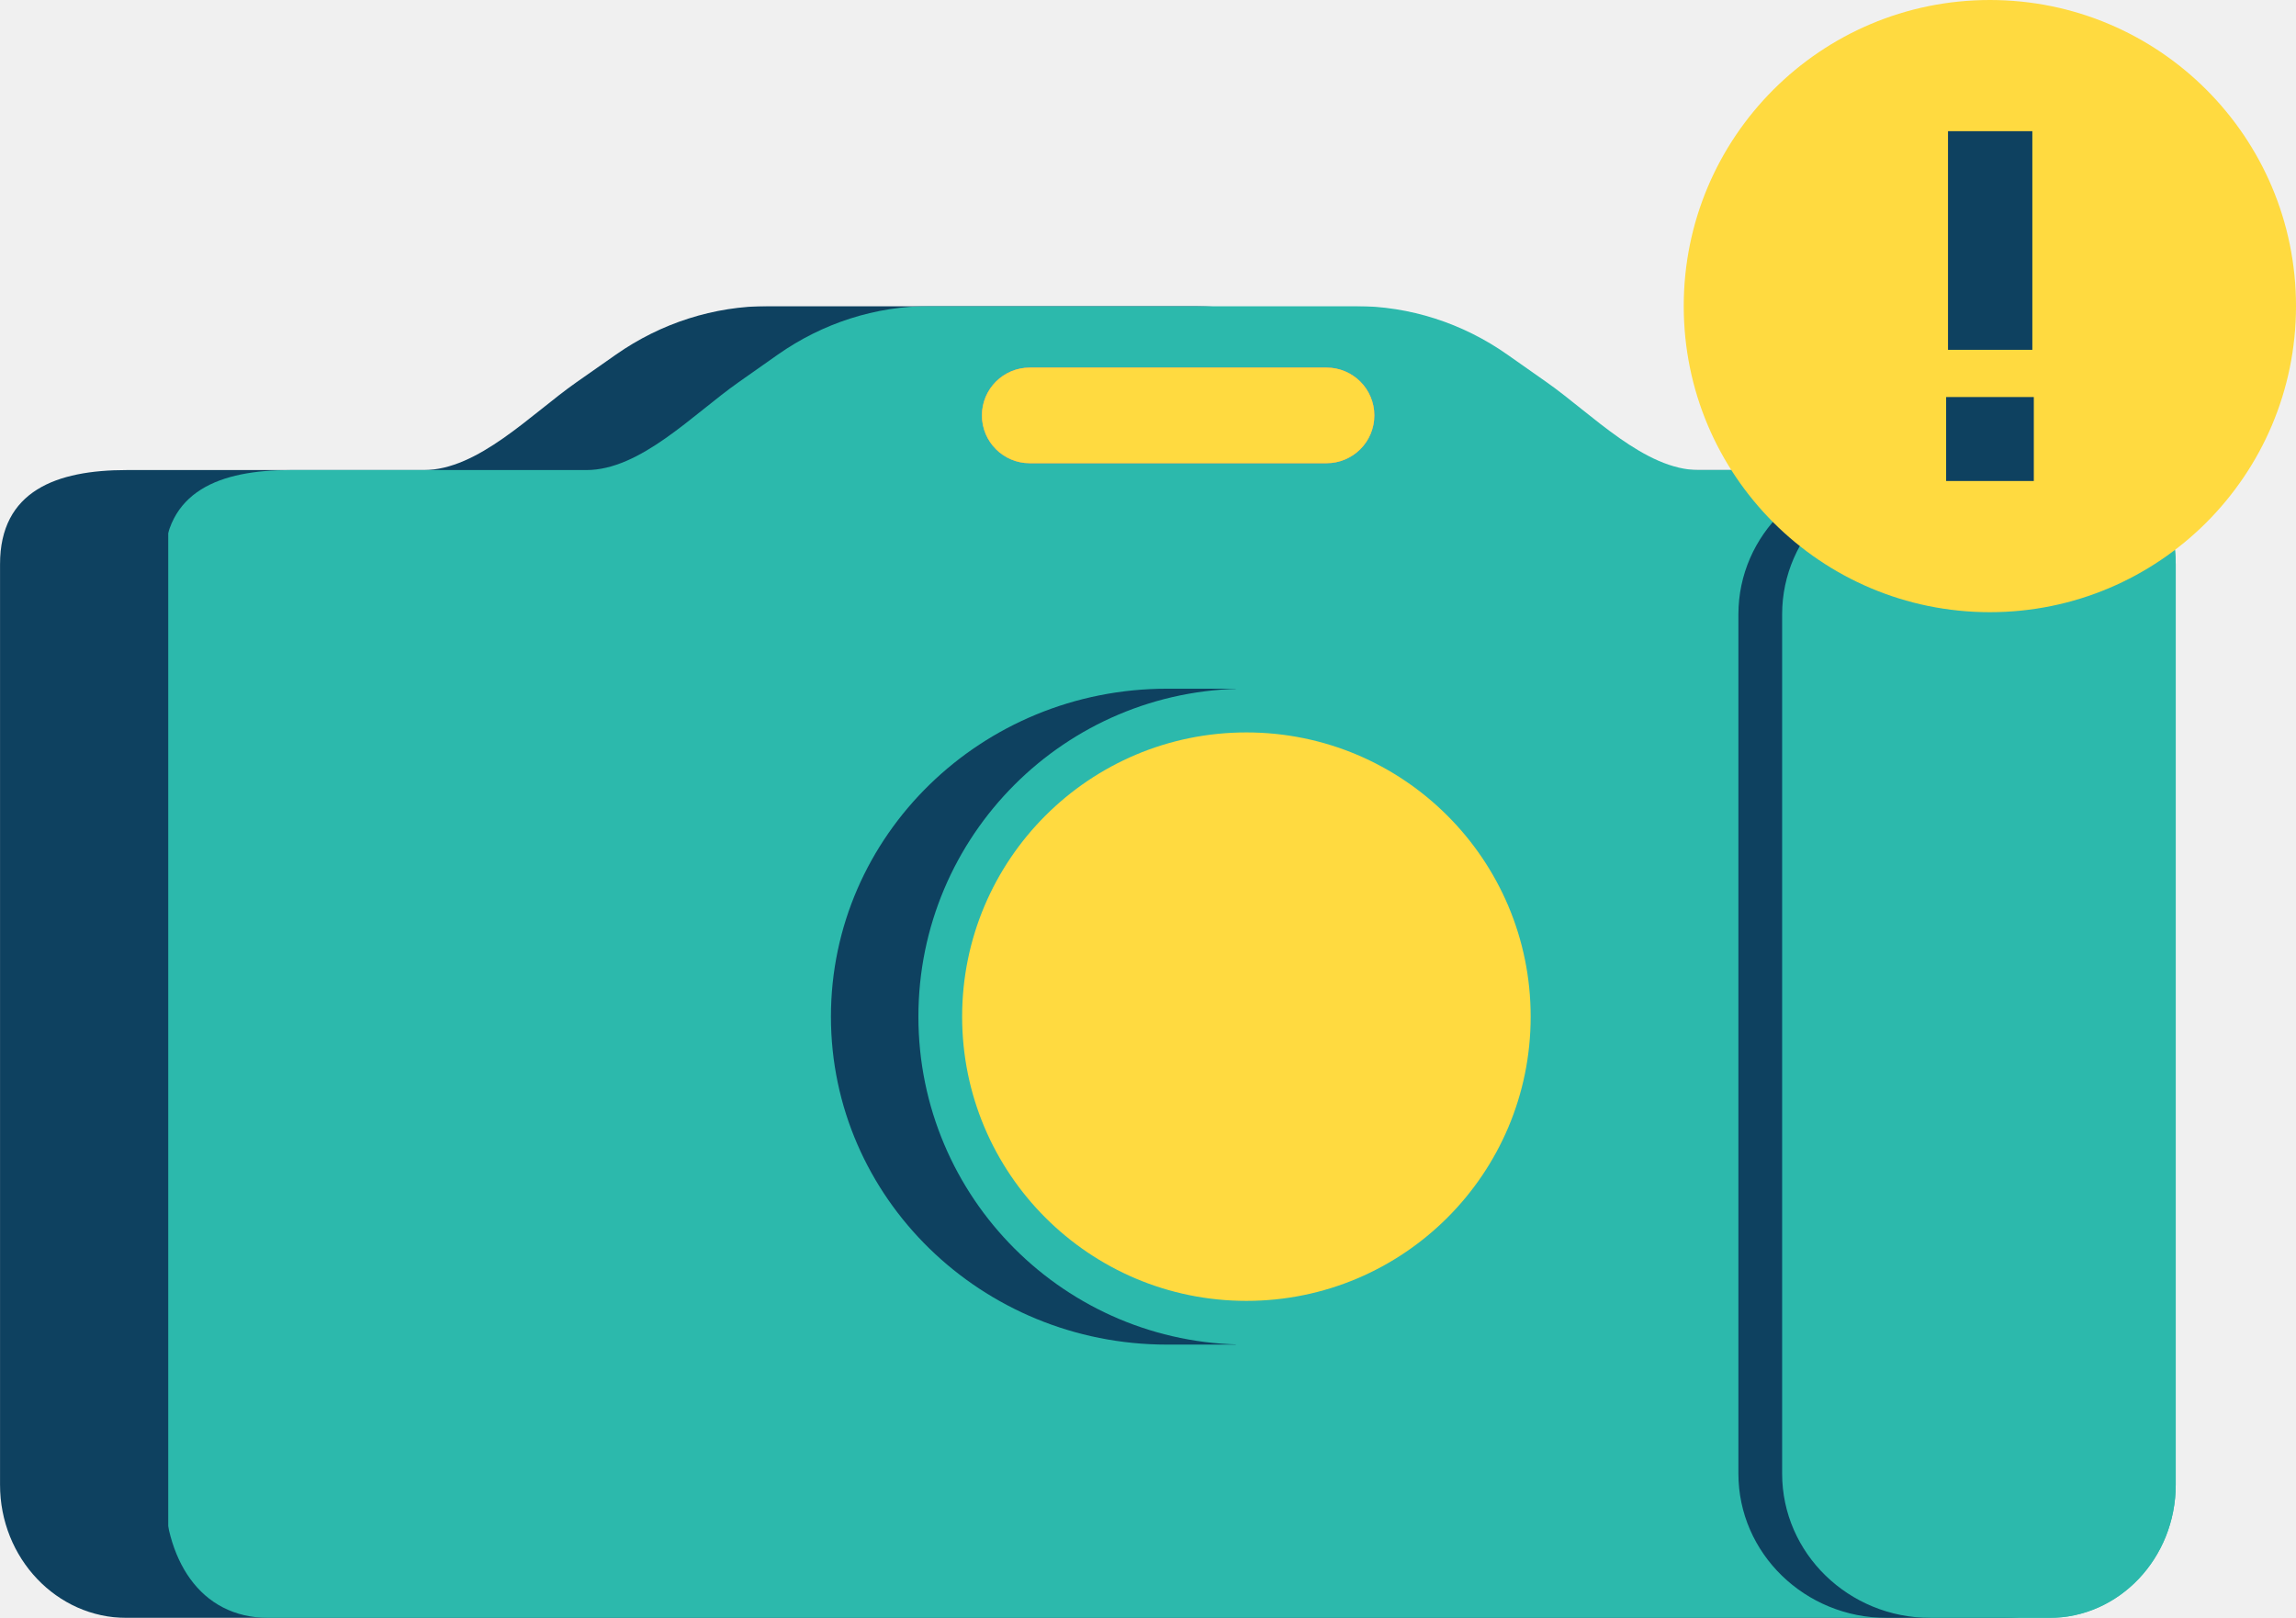
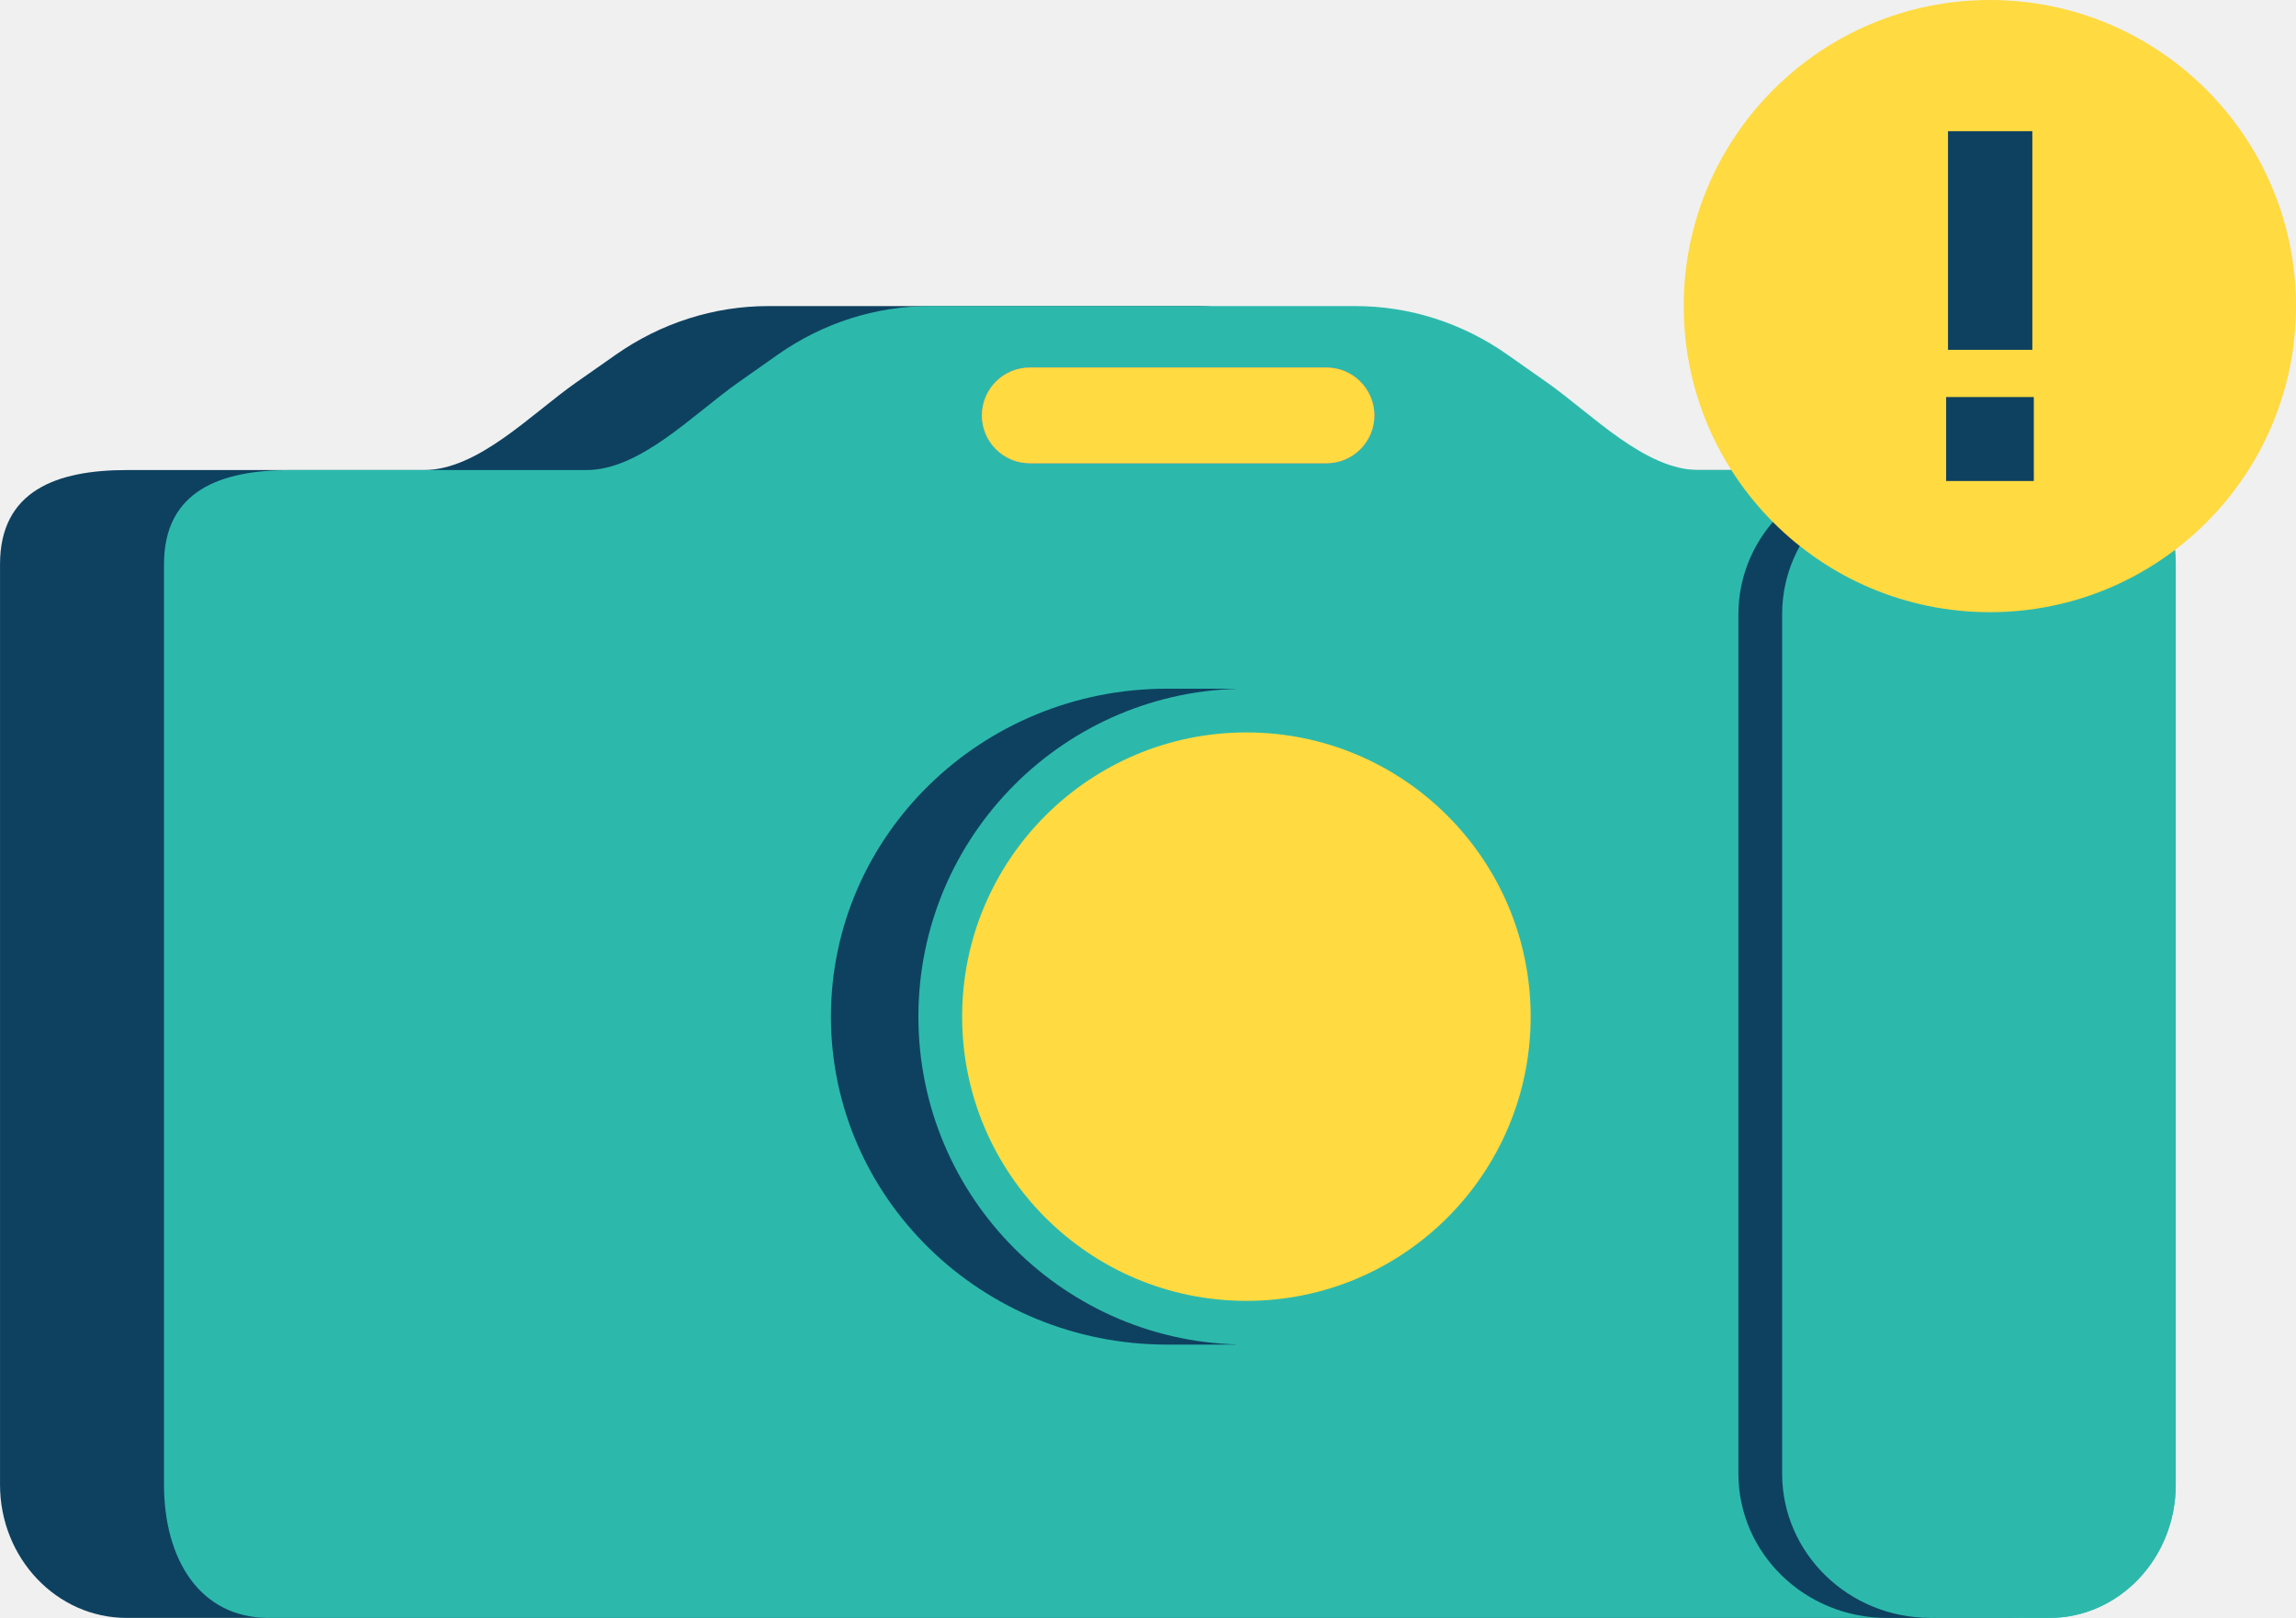
- <svg xmlns="http://www.w3.org/2000/svg" xmlns:xlink="http://www.w3.org/1999/xlink" width="210px" height="148px" viewBox="0 0 210 148" version="1.1">
+ <svg xmlns="http://www.w3.org/2000/svg" width="210px" height="148px" viewBox="0 0 210 148" version="1.1">
  <defs>
    <polygon id="path-1" points="0.002 0 184.612 0 184.612 119.999 0.002 119.999" />
    <polygon id="path-3" points="15.388 0 199.998 0 199.998 119.999 15.388 119.999" />
  </defs>
  <g id="----↳-Try-Again?" stroke="none" stroke-width="1" fill="none" fill-rule="evenodd">
    <g id="ff-cam-try-again_v1-amazonite" transform="translate(-540, -140)">
      <g id="Group-2" transform="translate(540, 140)">
        <g id="Group" transform="translate(0, 28)">
          <g id="Group-3">
-             <mask id="mask-2" fill="white">
-               <use xlink:href="#path-1" />
-             </mask>
            <g id="Clip-2" />
            <path d="M173.032,14.999 L140.852,14.999 C135.892,14.999 131.047,9.884 126.912,6.984 L123.287,4.444 C119.162,1.55 114.307,-0.001 109.347,-0.001 L89.802,-0.001 L70.267,-0.001 C65.307,-0.001 60.452,1.55 56.327,4.444 L52.702,6.984 C48.567,9.884 43.722,14.999 38.762,14.999 L11.582,14.999 C5.187,14.999 0.002,16.884 0.002,23.619 L0.002,107.809 C0.002,114.54 5.187,119.999 11.582,119.999 L173.032,119.999 C179.427,119.999 184.612,114.54 184.612,107.809 L184.612,23.619 C184.612,16.884 179.427,14.999 173.032,14.999" id="Fill-1" fill="#0E4160" mask="url(#mask-2)" />
          </g>
-           <mask id="mask-4" fill="white">
-             <use xlink:href="#path-3" />
-           </mask>
          <g id="Clip-5" />
          <path d="M187.458,14.999 L155.385,14.999 C150.441,14.999 145.607,9.884 141.491,6.984 L137.878,4.444 C133.766,1.55 128.927,-0.001 123.984,-0.001 L104.503,-0.001 L85.033,-0.001 C80.084,-0.001 75.25,1.55 71.134,4.444 L67.526,6.984 C63.405,9.884 58.576,14.999 53.632,14.999 L26.542,14.999 C20.168,14.999 15,16.884 15,23.619 L15,107.809 C15,114.54 18.204,119.999 24.578,119.999 L187.458,119.999 C193.832,119.999 199,114.54 199,107.809 L199,23.619 C199,16.884 193.832,14.999 187.458,14.999" id="Fill-4" fill="#2CB9AC" mask="url(#mask-4)" />
          <path d="M106.746,94.999 C89.767,94.999 76,81.564 76,64.999 C76,48.434 89.767,34.999 106.746,34.999 L113.026,34.999 L113.026,94.999 L106.746,94.999 Z" id="Fill-7" fill="#0E4160" mask="url(#mask-4)" />
          <path d="M114.005,94.999 C97.435,94.999 84,81.564 84,64.999 C84,48.434 97.435,34.999 114.005,34.999 C130.57,34.999 144,48.434 144,64.999 C144,81.564 130.57,94.999 114.005,94.999 Z" id="Fill-9" fill="#2CB9AC" mask="url(#mask-4)" />
          <path d="M183.386,15 C189.8,15 195,16.885 195,23.62 L195,107.81 C195,114.54 189.8,120 183.386,120 L172.58,120 C165.078,120 159,114.09 159,106.8 L159,28.2 C159,20.91 165.078,15 172.58,15 L183.386,15 Z" id="Fill-13" fill="#0E4160" mask="url(#mask-4)" />
          <path d="M187.386,15 C193.8,15 199,16.885 199,23.62 L199,107.81 C199,114.54 193.8,120 187.386,120 L176.58,120 C169.083,120 163,114.09 163,106.8 L163,28.2 C163,20.91 169.083,15 176.58,15 L187.386,15 Z" id="Fill-15" fill="#2CB9AC" mask="url(#mask-4)" />
          <path d="M121.328,14.374 L94.183,14.374 C91.768,14.374 89.808,12.415 89.808,9.999 C89.808,7.585 91.768,5.625 94.183,5.625 L121.328,5.625 C123.743,5.625 125.703,7.585 125.703,9.999 C125.703,12.415 123.743,14.374 121.328,14.374" id="Fill-17" fill="#FE7F78" mask="url(#mask-4)" />
          <path d="M114,90.999 C99.641,90.999 88,79.362 88,64.999 C88,50.637 99.641,38.999 114,38.999 C128.359,38.999 140,50.637 140,64.999 C140,79.362 128.359,90.999 114,90.999 Z" id="Fill-19" fill="#FFDA40" mask="url(#mask-4)" />
          <path d="M121.328,14.374 L94.183,14.374 C91.768,14.374 89.808,12.415 89.808,9.999 C89.808,7.585 91.768,5.625 94.183,5.625 L121.328,5.625 C123.743,5.625 125.703,7.585 125.703,9.999 C125.703,12.415 123.743,14.374 121.328,14.374" id="Fill-21" fill="#FFDA40" mask="url(#mask-4)" />
        </g>
        <circle id="Oval-5" fill="#FFDA40" fill-rule="nonzero" cx="182" cy="28" r="28" />
        <path d="M178.171,32 L178.171,12 L185.885,12 L185.885,32 L178.171,32 Z M178,44 L178,36.32 L186.019,36.32 L186.019,44 L178,44 Z" id="!" fill="#0E4160" />
      </g>
    </g>
  </g>
</svg>
